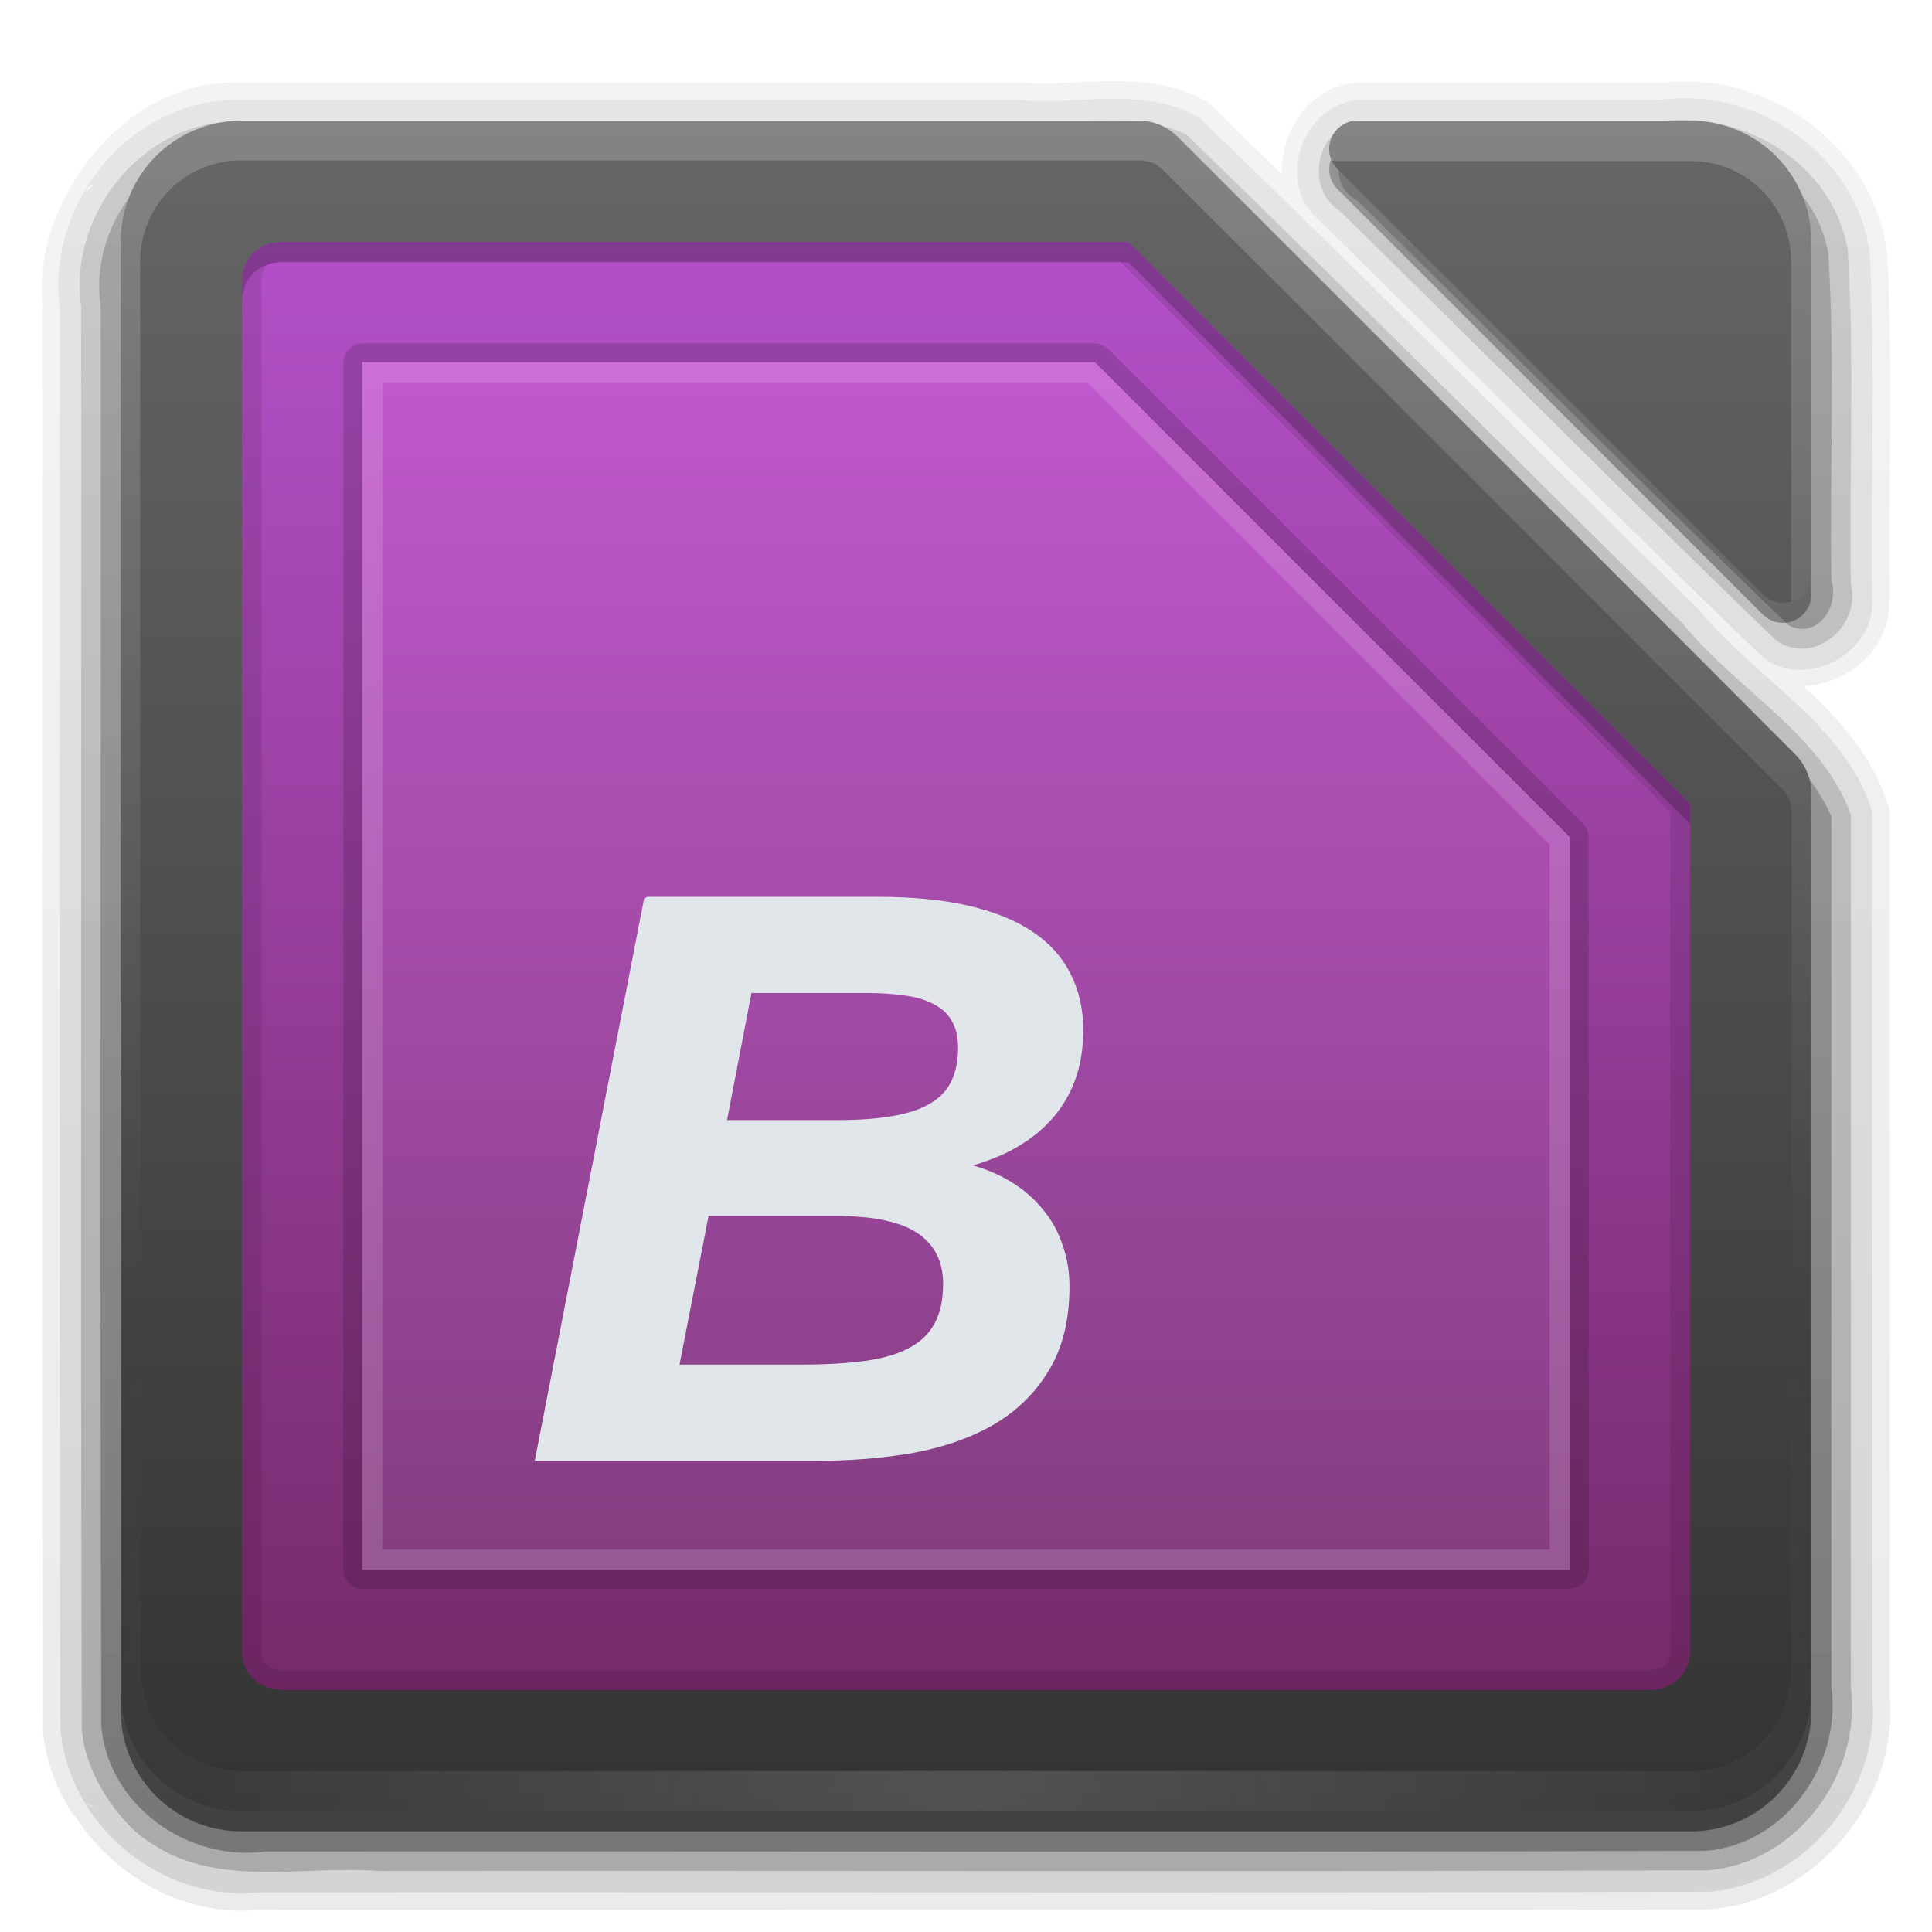
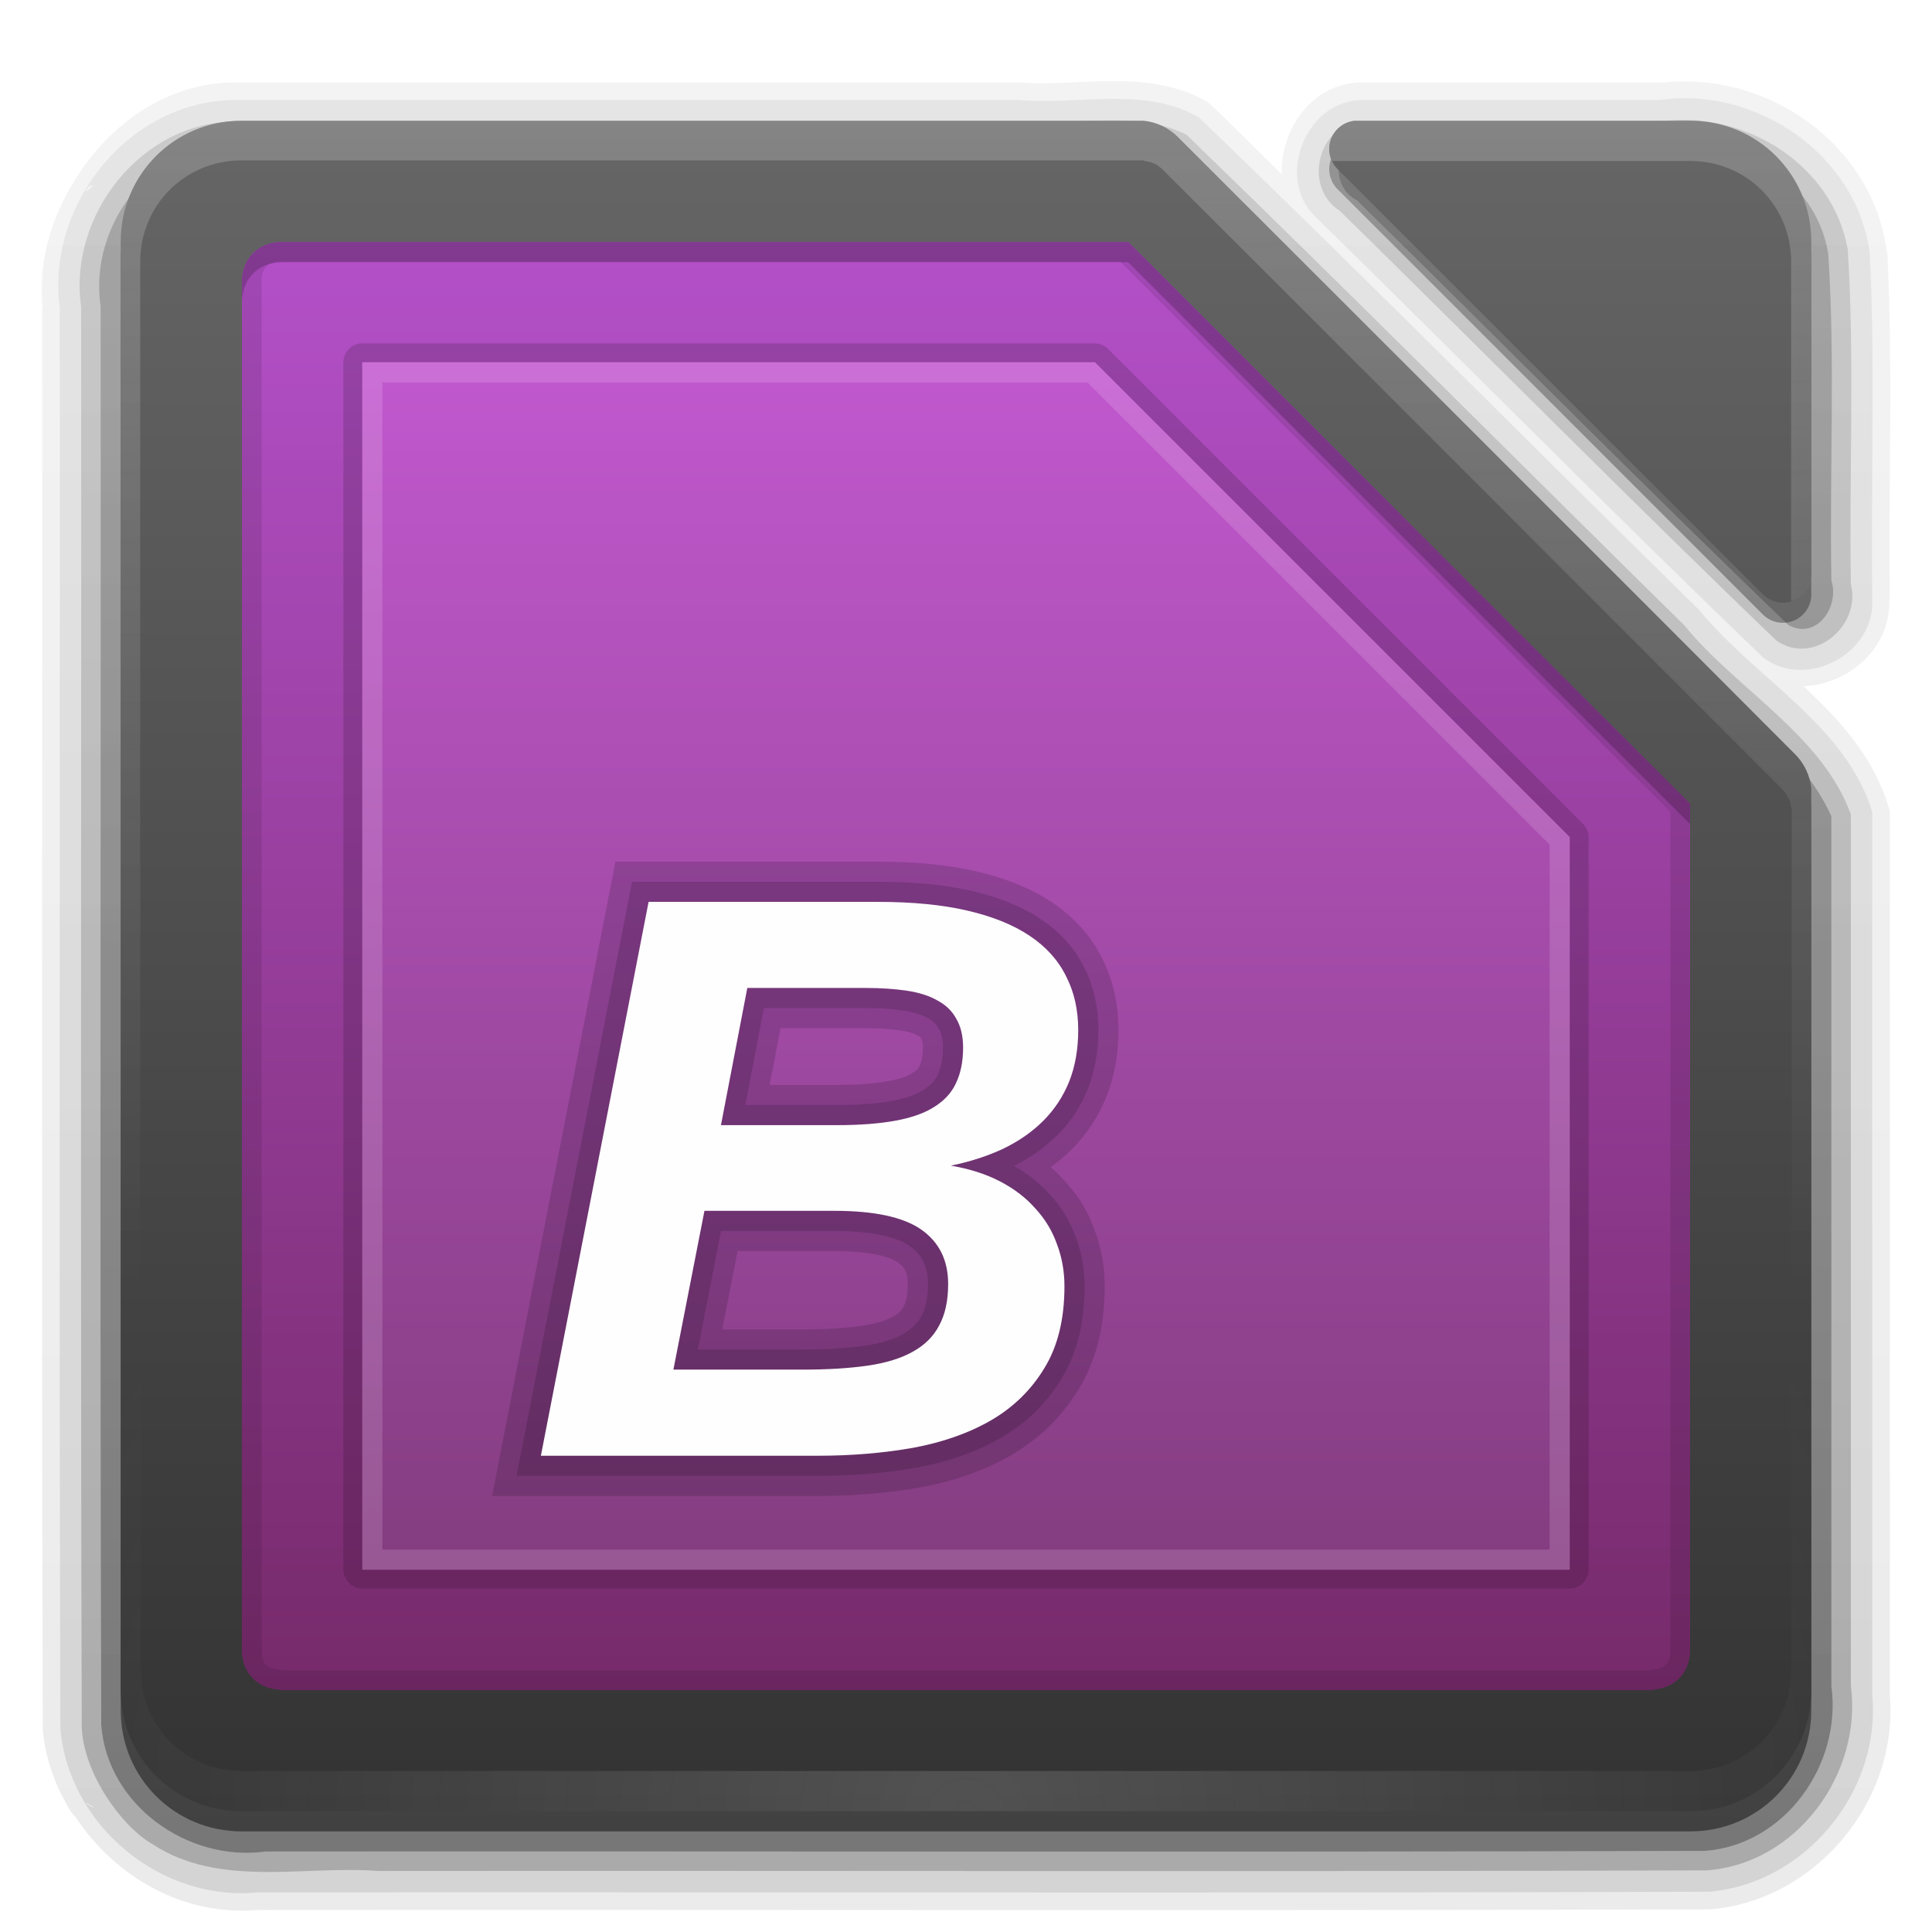
<svg xmlns="http://www.w3.org/2000/svg" xmlns:xlink="http://www.w3.org/1999/xlink" version="1.0" width="96" height="96" id="svg2408" style="display:inline">
  <defs id="defs2410">
    <linearGradient id="linearGradient900">
      <stop offset="0" style="stop-color:#732865;stop-opacity:1" id="stop896" />
      <stop offset="1" style="stop-color:#b752ce;stop-opacity:1" id="stop898" />
    </linearGradient>
    <linearGradient id="linearGradient3914">
      <stop id="stop3916" style="stop-color:#000000;stop-opacity:1" offset="0" />
      <stop id="stop3918" style="stop-color:#000000;stop-opacity:0.693" offset="1" />
    </linearGradient>
    <linearGradient id="linearGradient3873">
      <stop id="stop3875" style="stop-color:#8007bf;stop-opacity:1" offset="0" />
      <stop id="stop3877" style="stop-color:#cf00f4;stop-opacity:1" offset="1" />
    </linearGradient>
    <linearGradient id="linearGradient3856">
      <stop id="stop3858" style="stop-color:#823c7d;stop-opacity:1" offset="0" />
      <stop id="stop3860" style="stop-color:#c359d1;stop-opacity:1" offset="1" />
    </linearGradient>
    <linearGradient x1="45.448" y1="92.54" x2="45.448" y2="7.017" id="ButtonShadow" gradientUnits="userSpaceOnUse" gradientTransform="scale(1.005865,0.994169)">
      <stop id="stop3750" style="stop-color:#000000;stop-opacity:1" offset="0" />
      <stop id="stop3752" style="stop-color:#000000;stop-opacity:0.588" offset="1" />
    </linearGradient>
    <linearGradient id="linearGradient3737">
      <stop id="stop3739" style="stop-color:#fefefe;stop-opacity:1" offset="0" />
      <stop id="stop3741" style="stop-color:#fefefe;stop-opacity:0" offset="1" />
    </linearGradient>
    <linearGradient id="linearGradient3700">
      <stop id="stop3702" style="stop-color:#2276c5;stop-opacity:1" offset="0" />
      <stop id="stop3704" style="stop-color:#68baf4;stop-opacity:1" offset="1" />
    </linearGradient>
    <filter color-interpolation-filters="sRGB" id="filter3174">
      <feGaussianBlur id="feGaussianBlur3176" stdDeviation="1.71" />
    </filter>
    <filter x="-0.192" y="-0.192" width="1.384" height="1.384" color-interpolation-filters="sRGB" id="filter3794">
      <feGaussianBlur id="feGaussianBlur3796" stdDeviation="5.28" />
    </filter>
    <linearGradient x1="48" y1="20.221" x2="48" y2="138.661" id="linearGradient3613" xlink:href="#linearGradient3737" gradientUnits="userSpaceOnUse" />
    <clipPath id="clipPath3613">
      <rect width="84" height="84" rx="6" ry="6" x="6" y="6" id="rect3615" style="fill:#fefefe;fill-opacity:1;fill-rule:nonzero;stroke:none" />
    </clipPath>
    <linearGradient x1="45.448" y1="92.54" x2="45.448" y2="7.017" id="ButtonShadow-0" gradientUnits="userSpaceOnUse" gradientTransform="matrix(1.005865,0,0,0.994169,100,0)">
      <stop id="stop3750-8" style="stop-color:#000000;stop-opacity:1" offset="0" />
      <stop id="stop3752-5" style="stop-color:#000000;stop-opacity:0.588" offset="1" />
    </linearGradient>
    <linearGradient x1="48" y1="90" x2="48" y2="5.988" id="linearGradient3047" xlink:href="#linearGradient3700" gradientUnits="userSpaceOnUse" gradientTransform="translate(100,0)" />
    <radialGradient cx="48" cy="90.172" r="42" fx="48" fy="90.172" id="radialGradient3879" xlink:href="#linearGradient3737" gradientUnits="userSpaceOnUse" gradientTransform="matrix(1.157313,0,0,0.9959077,-7.551021,0.1971319)" />
    <linearGradient x1="36.357" y1="6" x2="36.357" y2="63.893" id="linearGradient3885" xlink:href="#linearGradient3737" gradientUnits="userSpaceOnUse" />
    <linearGradient x1="32" y1="26" x2="32" y2="84" id="linearGradient3901" xlink:href="#linearGradient3737" gradientUnits="userSpaceOnUse" gradientTransform="translate(0,-20)" />
    <linearGradient x1="48" y1="80" x2="48" y2="16" id="linearGradient3879" xlink:href="#linearGradient3873" gradientUnits="userSpaceOnUse" />
    <radialGradient cx="48" cy="47.999" r="34.938" fx="48" fy="47.999" id="radialGradient3920" xlink:href="#linearGradient3914" gradientUnits="userSpaceOnUse" gradientTransform="matrix(1.345258,-3.8835319e-8,3.3050848e-8,1.144884,-16.57239,-6.954329)" />
    <linearGradient x1="49" y1="91" x2="49" y2="7" id="linearGradient3920" xlink:href="#ButtonShadow-0" gradientUnits="userSpaceOnUse" />
    <linearGradient x1="38" y1="94" x2="38" y2="5" id="linearGradient3927" xlink:href="#ButtonShadow-0" gradientUnits="userSpaceOnUse" />
    <linearGradient x1="45" y1="95" x2="45" y2="4" id="linearGradient3929" xlink:href="#ButtonShadow-0" gradientUnits="userSpaceOnUse" />
    <linearGradient x1="50" y1="92" x2="50" y2="7" id="linearGradient3933" xlink:href="#ButtonShadow-0" gradientUnits="userSpaceOnUse" />
    <linearGradient x1="47" y1="93" x2="47" y2="6" id="linearGradient3940" xlink:href="#ButtonShadow-0" gradientUnits="userSpaceOnUse" />
    <linearGradient x1="32" y1="88" x2="32" y2="8" id="linearGradient3949" xlink:href="#linearGradient900" gradientUnits="userSpaceOnUse" />
    <linearGradient id="linearGradient10292">
      <stop id="stop10294" style="stop-color:#666666;stop-opacity:1" offset="0" />
      <stop id="stop10296" style="stop-color:#333333;stop-opacity:1" offset="1" />
    </linearGradient>
    <linearGradient x1="39" y1="6" x2="39" y2="90" id="linearGradient4240" xlink:href="#linearGradient10292" gradientUnits="userSpaceOnUse" />
    <linearGradient x1="121.306" y1="976.378" x2="121.306" y2="992.424" id="linearGradient4320" xlink:href="#linearGradient10292" gradientUnits="userSpaceOnUse" gradientTransform="matrix(4.480605,0,0,4.478741,-651.5968,-4376.653)" />
    <linearGradient y2="16" x2="48" y1="80" x1="48" gradientUnits="userSpaceOnUse" id="linearGradient4566" xlink:href="#linearGradient3856" />
  </defs>
  <g id="layer2" style="display:none">
    <rect width="86" height="85" rx="6" ry="6" x="5" y="7" id="rect3745" style="opacity:0.9;fill:url(#ButtonShadow);fill-opacity:1;fill-rule:nonzero;stroke:none;filter:url(#filter3174)" />
  </g>
  <g id="layer3" style="display:inline">
    <path d="m 55.188,4.031 c -1.587,0.013 -3.135,0.183 -4.5,0.062 a 0.864,0.864 0 0 0 -0.062,0 l -38.938,0 C 8.272,4.108 5.473,6.162 3.781,8.844 2.611,10.699 1.859,12.942 2.125,15.281 l -0.031,0 c 0.021,23.544 -0.042,47.076 0.031,70.625 a 0.864,0.864 0 0 0 0,0.062 c 0.13,1.458 0.643,2.791 1.344,3.969 6.85e-5,1.54e-4 -0.021,-0.072 -0.031,-0.125 0.03,0.088 0.05,0.15 0.062,0.188 0.006,0.011 0.022,0.016 0.031,0.031 0.008,0.012 0.024,0.019 0.031,0.031 a 0.864,0.864 0 0 0 0.062,0.094 c 0.012,0.015 0.022,0.02 0.031,0.031 0.006,0.007 -0.004,0.027 0,0.031 0.004,0.005 0.028,-0.005 0.031,0 A 0.864,0.864 0 0 0 3.719,90.25 c 0.011,0.009 0.022,0.024 0.031,0.031 1.939,2.96 5.36,4.946 9.031,4.625 0.032,-0.003 0.062,0.003 0.094,0 24.004,-0.021 48.023,0.041 72.031,-0.031 a 0.864,0.864 0 0 0 0.062,0 c 5.233,-0.424 9.364,-5.349 8.938,-10.625 -0.003,-0.032 0.003,-0.062 0,-0.094 l 0,-43.812 a 0.864,0.864 0 0 0 -0.062,-0.25 c -0.719,-2.376 -2.29,-4.167 -3.969,-5.75 -0.09,-0.085 -0.16,-0.166 -0.25,-0.25 2.218,-0.09 4.346,-1.879 4.25,-4.312 -9.6e-4,-0.024 0.033,-0.038 0.031,-0.062 -0.076,-5.674 0.162,-11.414 -0.125,-17.156 A 0.864,0.864 0 0 0 93.75,12.5 C 93.071,7.151 87.742,3.445 82.469,4.125 l 0,-0.031 -14.875,0 a 0.864,0.864 0 0 0 -0.031,0 c -2.432,0.095 -3.934,2.367 -3.875,4.562 C 62.505,7.504 61.347,6.332 60.156,5.188 A 0.864,0.864 0 0 0 60,5.062 C 58.448,4.172 56.769,4.019 55.188,4.031 z M 3.438,89.375 c -0.012,0.085 -0.022,0.15 -0.031,0.219 -0.003,-0.015 3.1e-6,-0.063 0,-0.062 -9.2e-6,1.78e-4 0.01,-0.078 0.031,-0.156 z" id="path3911" style="opacity:0.08;fill:url(#linearGradient3929);fill-opacity:1;fill-rule:nonzero;stroke:none;display:inline" />
    <path d="M 11.688,4.969 C 6.432,4.99 2.303,10.133 2.969,15.267 2.989,38.813 2.927,62.361 3,85.906 c 0.43,4.825 5.003,8.594 9.795,8.125 C 36.832,94.01 60.87,94.073 84.906,94 c 4.755,-0.386 8.563,-4.947 8.125,-9.76 0,-14.632 0,-29.264 0,-43.896 C 91.728,36.04 87.202,33.704 84.44,30.319 76.138,22.168 67.952,13.888 59.567,5.828 56.861,4.275 53.611,5.232 50.636,4.969 c -12.983,0 -25.965,0 -38.948,0 z m 55.906,0 c -2.759,0.108 -4.216,3.918 -2.219,5.812 7.429,7.284 14.759,14.709 22.25,21.906 2.147,1.601 5.56,-0.22 5.406,-2.906 -0.079,-5.726 0.161,-11.478 -0.125,-17.188 -0.618,-4.866 -5.593,-8.313 -10.426,-7.625 -4.962,0 -9.924,0 -14.886,0 z M 4.625,9.219 c -0.665,0.702 -0.246,-0.131 0,0 z M 4.25,89.562 c 0.893,0.482 0.104,0.184 0,0 z" id="path3904" style="opacity:0.1;fill:url(#linearGradient3927);fill-opacity:1;fill-rule:nonzero;stroke:none;display:inline" />
    <path d="M 11.719,6.031 C 7.044,6.047 3.383,10.681 4.031,15.237 4.052,38.762 3.99,62.288 4.062,85.812 c 0.079,2.311 1.999,4.959 3.5,5.812 3.325,2.2 7.5,1.06 11.245,1.344 22.002,-0.021 44.005,0.042 66.005,-0.031 4.472,-0.328 7.729,-4.803 7.156,-9.174 0,-14.432 0,-28.863 0,-43.295 C 90.535,36.514 86.309,34.277 83.691,31.07 75.44,22.955 67.278,14.741 58.96,6.698 56.476,5.441 53.544,6.27 50.848,6.031 c -13.043,0 -26.086,0 -39.129,0 z m 55.969,0 C 65.482,6.139 64.721,9.304 66.571,10.473 73.81,17.569 80.944,24.799 88.25,31.812 c 1.836,1.323 4.248,-0.714 3.719,-2.773 -0.094,-5.541 0.195,-11.109 -0.156,-16.633 -0.734,-4.24 -5.146,-6.945 -9.296,-6.375 -4.943,0 -9.886,0 -14.829,0 z" id="path3899" style="opacity:0.2;fill:url(#linearGradient3940);fill-opacity:1;fill-rule:nonzero;stroke:none;display:inline" />
    <path d="M 11.75,7 C 7.583,7.035 4.4,11.169 5,15.209 5.021,38.712 4.958,62.217 5.031,85.719 5.336,89.696 9.333,92.534 13.201,92 37.04,91.979 60.881,92.042 84.719,91.969 88.714,91.669 91.529,87.653 91,83.791 91,69.381 91,54.972 91,40.562 89.387,36.967 85.512,34.783 83.004,31.758 74.8,23.676 66.66,15.522 58.404,7.498 56.104,6.512 53.446,7.209 50.985,7 37.907,7 24.828,7 11.75,7 z M 67.781,7 C 66.197,7.122 66.122,9.311 67.422,9.948 74.587,16.972 81.648,24.123 88.876,31.068 90.275,31.815 91.42,30.13 91,28.845 90.905,23.431 91.196,17.987 90.844,12.594 90.211,8.799 86.223,6.479 82.549,7 77.626,7 72.704,7 67.781,7 z" id="path3883" style="opacity:0.3;fill:url(#linearGradient3933);fill-opacity:1;fill-rule:nonzero;stroke:none;display:inline" />
    <path d="M 12,7 C 8.676,7 6,9.676 6,13 l 0,11 0,50 0,11 c 0,3.324 2.676,6 6,6 l 7,0 65,0 c 3.324,0 6,-2.676 6,-6 L 90,84.281 90,74 90,40.438 c 0.005,-0.094 0.005,-0.188 0,-0.281 -0.066,-0.633 -0.359,-1.241 -0.812,-1.688 C 79.652,28.9 68.083,17.365 58.531,7.812 58.077,7.352 57.457,7.059 56.812,7 L 12.719,7 12,7 z m 55.312,0 a 1.41,1.41 0 0 0 -0.844,2.406 l 21.125,21.125 A 1.41,1.41 0 0 0 90,29.625 1.41,1.41 0 0 0 90,29.531 L 90,17 90,13.281 90,13 C 90,9.676 87.324,7 84,7 L 67.312,7 z" id="path3873" style="opacity:0.45;fill:url(#linearGradient3920);fill-opacity:1;fill-rule:nonzero;stroke:none;display:inline" />
  </g>
  <g id="layer1" style="display:inline">
    <path d="M 12,6 C 8.676,6 6,8.676 6,12 l 0,11 0,50 0,11 c 0,3.324 2.676,6 6,6 l 7,0 65,0 c 3.324,0 6,-2.676 6,-6 L 90,83.281 90,73 90,39.438 c 0.005,-0.094 0.005,-0.188 0,-0.281 -0.066,-0.633 -0.359,-1.241 -0.812,-1.688 C 79.652,27.9 68.083,16.365 58.531,6.812 58.077,6.352 57.457,6.059 56.812,6 L 12.719,6 12,6 z m 55.312,0 a 1.41,1.41 0 0 0 -0.844,2.406 l 21.125,21.125 A 1.41,1.41 0 0 0 90,28.625 1.41,1.41 0 0 0 90,28.531 L 90,16 90,12.281 90,12 C 90,8.676 87.324,6 84,6 L 67.312,6 z" id="path3054" style="fill:url(#linearGradient4240);fill-opacity:1;fill-rule:nonzero;stroke:none" />
    <path d="M 10.156,6.344 C 9.855,6.441 9.56,6.548 9.281,6.688 8.724,6.967 8.221,7.353 7.781,7.781 7.561,7.995 7.372,8.223 7.188,8.469 7.003,8.714 6.832,8.976 6.688,9.25 6.574,9.465 6.466,9.68 6.375,9.906 6.354,9.959 6.331,10.008 6.312,10.062 c -0.01,0.03 -0.021,0.063 -0.031,0.094 -0.006,0.019 0.006,0.044 0,0.062 -0.022,0.071 -0.045,0.145 -0.062,0.219 -0.046,0.197 -0.092,0.393 -0.125,0.594 C 6.041,11.349 6,11.665 6,12 l 0,2 0,9 0,50 0,9 0,2 c 0,3.324 2.676,6 6,6 l 7,0 65,0 c 3.324,0 6,-2.676 6,-6 L 90,83.281 90,82 90,73 90,37.438 a 2.772,2.772 0 0 0 0,-0.281 2.772,2.772 0 0 0 -0.812,-1.688 L 89,35.281 89,81 l 0,2 c 0,2.782 -2.218,5 -5,5 l -2,0 -68,0 -2,0 C 9.218,88 7,85.782 7,83 L 7,81 7,13 7,11 C 7,10.636 7.052,10.279 7.125,9.938 7.148,9.828 7.188,9.732 7.219,9.625 7.245,9.531 7.249,9.436 7.281,9.344 7.289,9.322 7.304,9.303 7.312,9.281 7.388,9.072 7.493,8.851 7.594,8.656 7.651,8.548 7.716,8.447 7.781,8.344 7.805,8.305 7.819,8.257 7.844,8.219 7.938,8.078 8.049,7.943 8.156,7.812 c 0.153,-0.186 0.322,-0.37 0.5,-0.531 0.099,-0.089 0.206,-0.169 0.312,-0.25 0.113,-0.086 0.223,-0.173 0.344,-0.25 0.031,-0.02 0.062,-0.043 0.094,-0.062 0.007,-0.004 0.024,0.004 0.031,0 0.232,-0.139 0.463,-0.275 0.719,-0.375 z" id="path3615" style="opacity:0.15;fill:url(#radialGradient3879);fill-opacity:1;fill-rule:nonzero;stroke:none" />
    <path d="m 67.312,6 a 1.41,1.41 0 0 0 -1.125,2 L 82,8 84,8 c 2.782,0 5,2.218 5,5 l 0,2 0,14.875 a 1.41,1.41 0 0 0 1,-1.125 1.41,1.41 0 0 0 0,-0.125 1.41,1.41 0 0 0 0,-0.094 L 90,16 90,14 90,12.281 90,12 C 90,8.676 87.324,6 84,6 L 67.312,6 z" id="path3881" style="opacity:0.2;fill:url(#linearGradient3885);fill-opacity:1;fill-rule:nonzero;stroke:none" />
    <path d="M 12,6 C 8.676,6 6,8.676 6,12 l 0,11 0,50 0,11 c 0,2.909 2.042,5.317 4.781,5.875 C 8.576,89.339 6.969,87.384 6.969,85 l 0,-11 0,-50 0,-11 C 6.969,10.195 9.195,7.969 12,7.969 l 0.719,0 44,0 0.094,0 C 56.824,7.971 56.83,7.992 56.875,8 c 0.107,0.019 0.051,0.003 0.156,0.031 0.105,0.029 0.054,-0.007 0.156,0.031 0.102,0.038 0.058,0.016 0.156,0.062 0.099,0.047 0.031,0.007 0.125,0.062 0.094,0.055 0.036,0.031 0.125,0.094 0.089,0.063 0.042,0.023 0.125,0.094 0.083,0.071 0.048,0.047 0.125,0.125 9.569,9.536 21.104,21.104 30.656,30.656 0.077,0.075 0.055,0.043 0.125,0.125 0.07,0.082 0.031,0.038 0.094,0.125 0.062,0.087 0.008,0.033 0.062,0.125 0.055,0.092 0.047,0.028 0.094,0.125 0.047,0.097 0.024,0.056 0.062,0.156 0.038,0.1 0.002,0.022 0.031,0.125 0.029,0.103 0.011,0.051 0.031,0.156 0.016,0.085 0.027,0.08 0.031,0.125 0.001,0.021 -3.44e-4,0.025 0,0.031 6.89e-4,0.013 0,0.02 0,0.062 0,0.063 0.003,-6.76e-4 0,0.062 -6.73e-4,0.021 -6.73e-4,0.042 0,0.062 l 0,33.562 0,10.281 0,0.719 c 0,2.384 -1.607,4.339 -3.812,4.875 C 87.958,89.317 90,86.909 90,84 L 90,83.281 90,73 90,39.438 c 0.005,-0.094 0.005,-0.188 0,-0.281 -0.066,-0.633 -0.359,-1.241 -0.812,-1.688 C 79.652,27.9 68.083,16.365 58.531,6.812 58.077,6.352 57.457,6.059 56.812,6 L 12.719,6 z" id="path3888" style="opacity:0.2;fill:url(#linearGradient3901);fill-opacity:1;fill-rule:nonzero;stroke:none" />
  </g>
  <g id="layer6" style="display:inline">
    <path d="m 14,12.031 c -1.156,0 -1.969,0.813 -1.969,1.969 l 0,9 0,33 0,17 0,8.281 0,0.719 c 0,1.078 0.718,1.837 1.75,1.938 0.075,0.007 0.141,0.031 0.219,0.031 l 5,0 58,0 5,0 c 0.072,0 0.149,-0.009 0.219,-0.031 1.032,-0.101 1.75,-0.86 1.75,-1.938 l 0,-0.719 0,-8.281 0,-17 0,-16.062 C 74.653,30.649 65.365,21.333 56.062,12.031 l -41.344,0 -0.719,0 z" id="path3846" style="fill:url(#linearGradient3949);fill-opacity:1;fill-rule:nonzero;stroke:none;display:inline" />
    <path d="M 17.906,17.062 C 17.446,17.106 17.057,17.538 17.062,18 l 0,9 0,42 0,9 c -0.004,0.492 0.446,0.941 0.938,0.938 l 5,0 55,0 C 78.492,78.941 78.941,78.492 78.938,78 l 0,-9 0,-27.406 C 78.935,41.35 78.831,41.108 78.656,40.938 L 55.062,17.344 C 54.892,17.169 54.65,17.065 54.406,17.062 L 18,17.062 c -0.031,-0.002 -0.063,-0.002 -0.094,0 z" id="path3910" style="opacity:0.6;fill:url(#radialGradient3920);fill-opacity:1;fill-rule:nonzero;stroke:none;display:inline" />
    <path d="m 18,18 0,9 0,42 0,9 5,0 55,0 0,-9 L 78,41.594 54.406,18 z" id="path3868" style="fill:url(#linearGradient3879);fill-opacity:1;fill-rule:nonzero;stroke:none;display:inline" />
    <path d="m 18,18 0,9 0,42 0,9 5,0 55,0 0,-9 L 78,41.594 54.406,18 z m 1,1 35.031,0 L 77,41.969 77,69 l 0,8 -54,0 -4,0 0,-8 0,-42 z" id="path3882" style="opacity:0.7;fill:#fefefe;fill-opacity:1;fill-rule:nonzero;stroke:none;display:inline" />
    <path d="m 14,12.031 c -1.156,0 -1.969,0.813 -1.969,1.969 l 0,9 0,33 0,17 0,8.281 0,0.719 c 0,1.078 0.718,1.837 1.75,1.938 0.075,0.007 0.141,0.031 0.219,0.031 l 5,0 58,0 5,0 c 0.072,0 0.149,-0.009 0.219,-0.031 1.032,-0.101 1.75,-0.86 1.75,-1.938 l 0,-0.719 0,-8.281 0,-17 0,-16.062 C 74.653,30.649 65.365,21.333 56.062,12.031 l -41.344,0 -0.719,0 z M 14,13 l 0.719,0 40.938,0 C 64.77,22.114 73.871,31.241 83,40.344 L 83,56 83,73 83,81.281 83,82 c 0,0.648 -0.267,0.91 -0.875,0.969 A 0.967,0.967 0 0 0 82,83 l -5,0 -58,0 -5,0 c 0.119,0 0.099,-0.009 -0.125,-0.031 C 13.267,82.91 13,82.648 13,82 L 13,81.281 13,73 13,56 13,23 13,14 c 0,-0.703 0.297,-1 1,-1 z" id="path3952" style="opacity:0.1;fill:#000000;fill-opacity:1;fill-rule:nonzero;stroke:none;display:inline" />
    <path d="m 14,12.031 c -1.156,0 -1.969,0.813 -1.969,1.969 l 0,1 c 0,-1.156 0.813,-1.969 1.969,-1.969 l 0.719,0 41.344,0 c 9.302,9.302 18.59,18.618 27.906,27.906 l 0,-1 C 74.653,30.649 65.365,21.333 56.062,12.031 l -41.344,0 -0.719,0 z" id="path3851" style="opacity:0.2;fill:#000000;fill-opacity:1;fill-rule:nonzero;stroke:none;display:inline" />
    <path d="m 14,12.031 c -1.156,0 -1.969,0.813 -1.969,1.969 l 0,9 0,33 0,17 0,8.281 0,0.719 c 0,1.078 0.718,1.837 1.75,1.938 0.075,0.007 0.141,0.031 0.219,0.031 l 5,0 58,0 5,0 c 0.072,0 0.149,-0.009 0.219,-0.031 1.032,-0.101 1.75,-0.86 1.75,-1.938 l 0,-0.719 0,-8.281 0,-17 0,-16.062 C 74.653,30.649 65.365,21.333 56.062,12.031 l -41.344,0 -0.719,0 z" id="path3982" style="fill:url(#linearGradient3949);fill-opacity:1;fill-rule:nonzero;stroke:none;display:inline" />
    <path d="M 17.906,17.062 C 17.446,17.106 17.057,17.538 17.062,18 l 0,9 0,42 0,9 c -0.004,0.492 0.446,0.941 0.938,0.938 l 5,0 55,0 C 78.492,78.941 78.941,78.492 78.938,78 l 0,-9 0,-27.406 C 78.935,41.35 78.831,41.108 78.656,40.938 L 55.062,17.344 C 54.892,17.169 54.65,17.065 54.406,17.062 L 18,17.062 c -0.031,-0.002 -0.063,-0.002 -0.094,0 z" id="path3984" style="opacity:0.6;fill:url(#radialGradient3920);fill-opacity:1;fill-rule:nonzero;stroke:none;display:inline" />
    <path d="m 18,18 0,9 0,42 0,9 5,0 55,0 0,-9 L 78,41.594 54.406,18 z" id="path3986" style="fill:url(#linearGradient3879);fill-opacity:1;fill-rule:nonzero;stroke:none;display:inline" />
    <path d="m 18,18 0,9 0,42 0,9 5,0 55,0 0,-9 L 78,41.594 54.406,18 z m 1,1 35.031,0 L 77,41.969 77,69 l 0,8 -54,0 -4,0 0,-8 0,-42 z" id="path3988" style="opacity:0.7;fill:#fefefe;fill-opacity:1;fill-rule:nonzero;stroke:none;display:inline" />
    <path d="m 14,12.031 c -1.156,0 -1.969,0.813 -1.969,1.969 l 0,9 0,33 0,17 0,8.281 0,0.719 c 0,1.078 0.718,1.837 1.75,1.938 0.075,0.007 0.141,0.031 0.219,0.031 l 5,0 58,0 5,0 c 0.072,0 0.149,-0.009 0.219,-0.031 1.032,-0.101 1.75,-0.86 1.75,-1.938 l 0,-0.719 0,-8.281 0,-17 0,-16.062 C 74.653,30.649 65.365,21.333 56.062,12.031 l -41.344,0 -0.719,0 z M 14,13 l 0.719,0 40.938,0 C 64.77,22.114 73.871,31.241 83,40.344 L 83,56 83,73 83,81.281 83,82 c 0,0.648 -0.267,0.91 -0.875,0.969 A 0.967,0.967 0 0 0 82,83 l -5,0 -58,0 -5,0 c 0.119,0 0.099,-0.009 -0.125,-0.031 C 13.267,82.91 13,82.648 13,82 L 13,81.281 13,73 13,56 13,23 13,14 c 0,-0.703 0.297,-1 1,-1 z" id="path3990" style="opacity:0.1;fill:#000000;fill-opacity:1;fill-rule:nonzero;stroke:none;display:inline" />
    <path d="m 14,12.031 c -1.156,0 -1.969,0.813 -1.969,1.969 l 0,1 c 0,-1.156 0.813,-1.969 1.969,-1.969 l 0.719,0 41.344,0 c 9.302,9.302 18.59,18.618 27.906,27.906 l 0,-1 C 74.653,30.649 65.365,21.333 56.062,12.031 l -41.344,0 -0.719,0 z" id="path3992" style="opacity:0.2;fill:#000000;fill-opacity:1;fill-rule:nonzero;stroke:none;display:inline" />
    <path d="m 14,12.031 c -1.156,0 -1.969,0.813 -1.969,1.969 l 0,9 0,33 0,17 0,8.281 0,0.719 c 0,1.078 0.718,1.837 1.75,1.938 0.075,0.007 0.141,0.031 0.219,0.031 l 5,0 58,0 5,0 c 0.072,0 0.149,-0.009 0.219,-0.031 1.032,-0.101 1.75,-0.86 1.75,-1.938 l 0,-0.719 0,-8.281 0,-17 0,-16.062 C 74.653,30.649 65.365,21.333 56.062,12.031 l -41.344,0 -0.719,0 z" id="path3994" style="fill:url(#linearGradient3949);fill-opacity:1;fill-rule:nonzero;stroke:none;display:inline" />
    <path d="M 17.906,17.062 C 17.446,17.106 17.057,17.538 17.062,18 l 0,9 0,42 0,9 c -0.004,0.492 0.446,0.941 0.938,0.938 l 5,0 55,0 C 78.492,78.941 78.941,78.492 78.938,78 l 0,-9 0,-27.406 C 78.935,41.35 78.831,41.108 78.656,40.938 L 55.062,17.344 C 54.892,17.169 54.65,17.065 54.406,17.062 L 18,17.062 c -0.031,-0.002 -0.063,-0.002 -0.094,0 z" id="path3996" style="opacity:0.15;fill:#000000;fill-opacity:1;fill-rule:nonzero;stroke:none;display:inline" />
    <path d="m 18,18 0,9 0,42 0,9 5,0 55,0 0,-9 L 78,41.594 54.406,18 z" id="path3998" style="fill:url(#linearGradient4566);fill-opacity:1;fill-rule:nonzero;stroke:none;display:inline" />
    <path d="m 18,18 0,9 0,42 0,9 5,0 55,0 0,-9 L 78,41.594 54.406,18 z m 1,1 35.031,0 L 77,41.969 77,69 l 0,8 -54,0 -4,0 0,-8 0,-42 z" id="path4000" style="opacity:1;fill:#ffedff;fill-opacity:0.157;fill-rule:nonzero;stroke:none;display:inline" />
    <path d="m 14,12.031 c -1.156,0 -1.969,0.813 -1.969,1.969 V 23 56 73 81.281 82 c 0,1.078 0.718,1.837 1.75,1.938 0.075,0.007 0.141,0.031 0.219,0.031 h 5 58 5 c 0.072,0 0.149,-0.009 0.219,-0.031 1.032,-0.101 1.75,-0.86 1.75,-1.938 V 81.281 73 56 39.938 C 74.653,30.649 65.365,21.333 56.062,12.031 H 14.719 Z M 14,13 h 0.719 40.938 C 64.77,22.114 73.871,31.241 83,40.344 V 56 73 81.281 82 c 0,0.648 -0.267,0.91 -0.875,0.969 A 0.967,0.967 0 0 0 82,83 H 77 19 14 c 0.119,0 0.099,-0.009 -0.125,-0.031 C 13.267,82.91 13,82.648 13,82 V 81.281 73 56 23 14 c 0,-0.703 0.297,-1 1,-1 z" id="path4002" style="display:inline;opacity:0.1;fill:#000000;fill-opacity:1;fill-rule:nonzero;stroke:none" />
    <path d="m 14,12.031 c -1.156,0 -1.969,0.813 -1.969,1.969 l 0,1 c 0,-1.156 0.813,-1.969 1.969,-1.969 l 0.719,0 41.344,0 c 9.302,9.302 18.59,18.618 27.906,27.906 l 0,-1 C 74.653,30.649 65.365,21.333 56.062,12.031 l -41.344,0 -0.719,0 z" id="path4004" style="opacity:0.2;fill:#000000;fill-opacity:1;fill-rule:nonzero;stroke:none;display:inline" />
-     <g style="font-style:normal;font-weight:normal;font-size:40px;line-height:125%;font-family:sans-serif;letter-spacing:0px;word-spacing:0px;fill:#e1e6eb;fill-opacity:1;stroke:#e1e6eb;stroke-width:0.5;stroke-linecap:butt;stroke-linejoin:miter;stroke-miterlimit:4;stroke-dasharray:none;stroke-opacity:1" id="text4215">
-       <path d="m 32.23,44.814 11.406,0 q 2.559,0 4.414,0.43 1.875,0.43 3.105,1.25 1.23,0.82 1.816,2.012 0.605,1.172 0.605,2.676 0,1.426 -0.449,2.559 -0.449,1.113 -1.289,1.953 -0.82,0.82 -1.992,1.387 -1.172,0.547 -2.598,0.84 1.387,0.234 2.441,0.781 1.055,0.547 1.758,1.348 0.723,0.781 1.074,1.777 0.371,0.977 0.371,2.09 0,2.441 -0.996,4.062 -0.977,1.621 -2.656,2.598 -1.66,0.957 -3.887,1.367 -2.227,0.391 -4.707,0.391 l -13.77,0 5.352,-27.52 z m 3.594,11.094 5.742,0 q 1.699,0 2.891,-0.215 1.211,-0.215 1.953,-0.684 0.762,-0.469 1.094,-1.191 0.352,-0.742 0.352,-1.758 0,-0.859 -0.332,-1.426 -0.312,-0.586 -0.938,-0.918 -0.605,-0.352 -1.523,-0.488 -0.898,-0.137 -2.051,-0.137 l -5.879,0 -1.309,6.816 z m -2.363,12.148 6.406,0 q 1.855,0 3.223,-0.195 1.367,-0.195 2.246,-0.684 0.898,-0.488 1.328,-1.309 0.449,-0.82 0.449,-2.07 0,-1.758 -1.328,-2.695 -1.328,-0.938 -4.336,-0.938 l -6.445,0 -1.543,7.891 z" style="font-style:italic;font-variant:normal;font-weight:bold;font-stretch:normal;font-family:'Liberation Sans';-inkscape-font-specification:'Liberation Sans Bold Italic';fill:#e1e6eb;fill-opacity:1;stroke:#e1e6eb;stroke-width:0.5;stroke-miterlimit:4;stroke-dasharray:none;stroke-opacity:1" id="path5802" />
+     <g style="font-style:normal;font-weight:normal;font-size:40px;line-height:125%;font-family:sans-serif;letter-spacing:0px;word-spacing:0px;display:inline;opacity:0.15;fill:none;fill-opacity:1;stroke:#000008;stroke-width:2;stroke-linecap:butt;stroke-linejoin:miter;stroke-miterlimit:4;stroke-dasharray:none;stroke-opacity:1" id="text4215-3">
+       <path d="m 32.23,44.814 h 11.406 q 2.559,0 4.414,0.43 1.875,0.43 3.105,1.25 1.23,0.82 1.816,2.012 0.605,1.172 0.605,2.676 0,1.426 -0.449,2.559 -0.449,1.113 -1.289,1.953 -0.82,0.82 -1.992,1.387 -1.172,0.547 -2.598,0.84 1.387,0.234 2.441,0.781 1.055,0.547 1.758,1.348 0.723,0.781 1.074,1.777 0.371,0.977 0.371,2.09 0,2.441 -0.996,4.062 -0.977,1.621 -2.656,2.598 -1.66,0.957 -3.887,1.367 -2.227,0.391 -4.707,0.391 H 26.878 Z m 3.594,11.094 h 5.742 q 1.699,0 2.891,-0.215 1.211,-0.215 1.953,-0.684 0.762,-0.469 1.094,-1.191 0.352,-0.742 0.352,-1.758 0,-0.859 -0.332,-1.426 -0.312,-0.586 -0.938,-0.918 -0.605,-0.352 -1.523,-0.488 -0.898,-0.137 -2.051,-0.137 H 37.132 Z M 33.46,68.056 h 6.406 q 1.855,0 3.223,-0.195 1.367,-0.195 2.246,-0.684 0.898,-0.488 1.328,-1.309 0.449,-0.82 0.449,-2.07 0,-1.758 -1.328,-2.695 -1.328,-0.938 -4.336,-0.938 h -6.445 z" style="font-style:italic;font-variant:normal;font-weight:bold;font-stretch:normal;font-family:'Liberation Sans';-inkscape-font-specification:'Liberation Sans Bold Italic';fill:none;fill-opacity:1;stroke:#000008;stroke-width:2;stroke-miterlimit:4;stroke-dasharray:none;stroke-opacity:1" id="path5802-6" />
+     </g>
+     <g style="font-style:normal;font-weight:normal;font-size:40px;line-height:125%;font-family:sans-serif;letter-spacing:0px;word-spacing:0px;display:inline;opacity:0.15;fill:none;fill-opacity:1;stroke:#000008;stroke-width:4;stroke-linecap:butt;stroke-linejoin:miter;stroke-miterlimit:4;stroke-dasharray:none;stroke-opacity:1" id="text4215-3-7">
+       <path d="m 32.23,44.814 h 11.406 q 2.559,0 4.414,0.43 1.875,0.43 3.105,1.25 1.23,0.82 1.816,2.012 0.605,1.172 0.605,2.676 0,1.426 -0.449,2.559 -0.449,1.113 -1.289,1.953 -0.82,0.82 -1.992,1.387 -1.172,0.547 -2.598,0.84 1.387,0.234 2.441,0.781 1.055,0.547 1.758,1.348 0.723,0.781 1.074,1.777 0.371,0.977 0.371,2.09 0,2.441 -0.996,4.062 -0.977,1.621 -2.656,2.598 -1.66,0.957 -3.887,1.367 -2.227,0.391 -4.707,0.391 H 26.878 Z m 3.594,11.094 h 5.742 q 1.699,0 2.891,-0.215 1.211,-0.215 1.953,-0.684 0.762,-0.469 1.094,-1.191 0.352,-0.742 0.352,-1.758 0,-0.859 -0.332,-1.426 -0.312,-0.586 -0.938,-0.918 -0.605,-0.352 -1.523,-0.488 -0.898,-0.137 -2.051,-0.137 H 37.132 Z M 33.46,68.056 h 6.406 q 1.855,0 3.223,-0.195 1.367,-0.195 2.246,-0.684 0.898,-0.488 1.328,-1.309 0.449,-0.82 0.449,-2.07 0,-1.758 -1.328,-2.695 -1.328,-0.938 -4.336,-0.938 h -6.445 z" style="font-style:italic;font-variant:normal;font-weight:bold;font-stretch:normal;font-family:'Liberation Sans';-inkscape-font-specification:'Liberation Sans Bold Italic';fill:none;fill-opacity:1;stroke:#000008;stroke-width:4;stroke-miterlimit:4;stroke-dasharray:none;stroke-opacity:1" id="path5802-6-5" />
+     </g>
+     <g style="font-style:normal;font-weight:normal;font-size:40px;line-height:125%;font-family:sans-serif;letter-spacing:0px;word-spacing:0px;fill:#fefefe;fill-opacity:1;stroke:none;stroke-width:0.5;stroke-linecap:butt;stroke-linejoin:miter;stroke-miterlimit:4;stroke-dasharray:none;stroke-opacity:1" id="text4215">
+       <path d="m 32.23,44.814 11.406,0 q 2.559,0 4.414,0.43 1.875,0.43 3.105,1.25 1.23,0.82 1.816,2.012 0.605,1.172 0.605,2.676 0,1.426 -0.449,2.559 -0.449,1.113 -1.289,1.953 -0.82,0.82 -1.992,1.387 -1.172,0.547 -2.598,0.84 1.387,0.234 2.441,0.781 1.055,0.547 1.758,1.348 0.723,0.781 1.074,1.777 0.371,0.977 0.371,2.09 0,2.441 -0.996,4.062 -0.977,1.621 -2.656,2.598 -1.66,0.957 -3.887,1.367 -2.227,0.391 -4.707,0.391 l -13.77,0 5.352,-27.52 z m 3.594,11.094 5.742,0 q 1.699,0 2.891,-0.215 1.211,-0.215 1.953,-0.684 0.762,-0.469 1.094,-1.191 0.352,-0.742 0.352,-1.758 0,-0.859 -0.332,-1.426 -0.312,-0.586 -0.938,-0.918 -0.605,-0.352 -1.523,-0.488 -0.898,-0.137 -2.051,-0.137 l -5.879,0 -1.309,6.816 z m -2.363,12.148 6.406,0 q 1.855,0 3.223,-0.195 1.367,-0.195 2.246,-0.684 0.898,-0.488 1.328,-1.309 0.449,-0.82 0.449,-2.07 0,-1.758 -1.328,-2.695 -1.328,-0.938 -4.336,-0.938 l -6.445,0 -1.543,7.891 z" style="font-style:italic;font-variant:normal;font-weight:bold;font-stretch:normal;font-family:'Liberation Sans';-inkscape-font-specification:'Liberation Sans Bold Italic';fill:#fefefe;fill-opacity:1;stroke:none;stroke-width:0.5;stroke-miterlimit:4;stroke-dasharray:none;stroke-opacity:1" id="path5802" />
    </g>
  </g>
  <g id="layer5" style="display:none">
    <rect width="66" height="66" rx="12" ry="12" x="15" y="15" clip-path="url(#clipPath3613)" id="rect3171" style="opacity:0.1;fill:url(#linearGradient3613);fill-opacity:1;fill-rule:nonzero;stroke:#fefefe;stroke-width:0.5;stroke-linecap:round;stroke-linejoin:miter;stroke-miterlimit:4;stroke-opacity:1;stroke-dasharray:none;stroke-dashoffset:0;filter:url(#filter3794)" />
  </g>
</svg>
